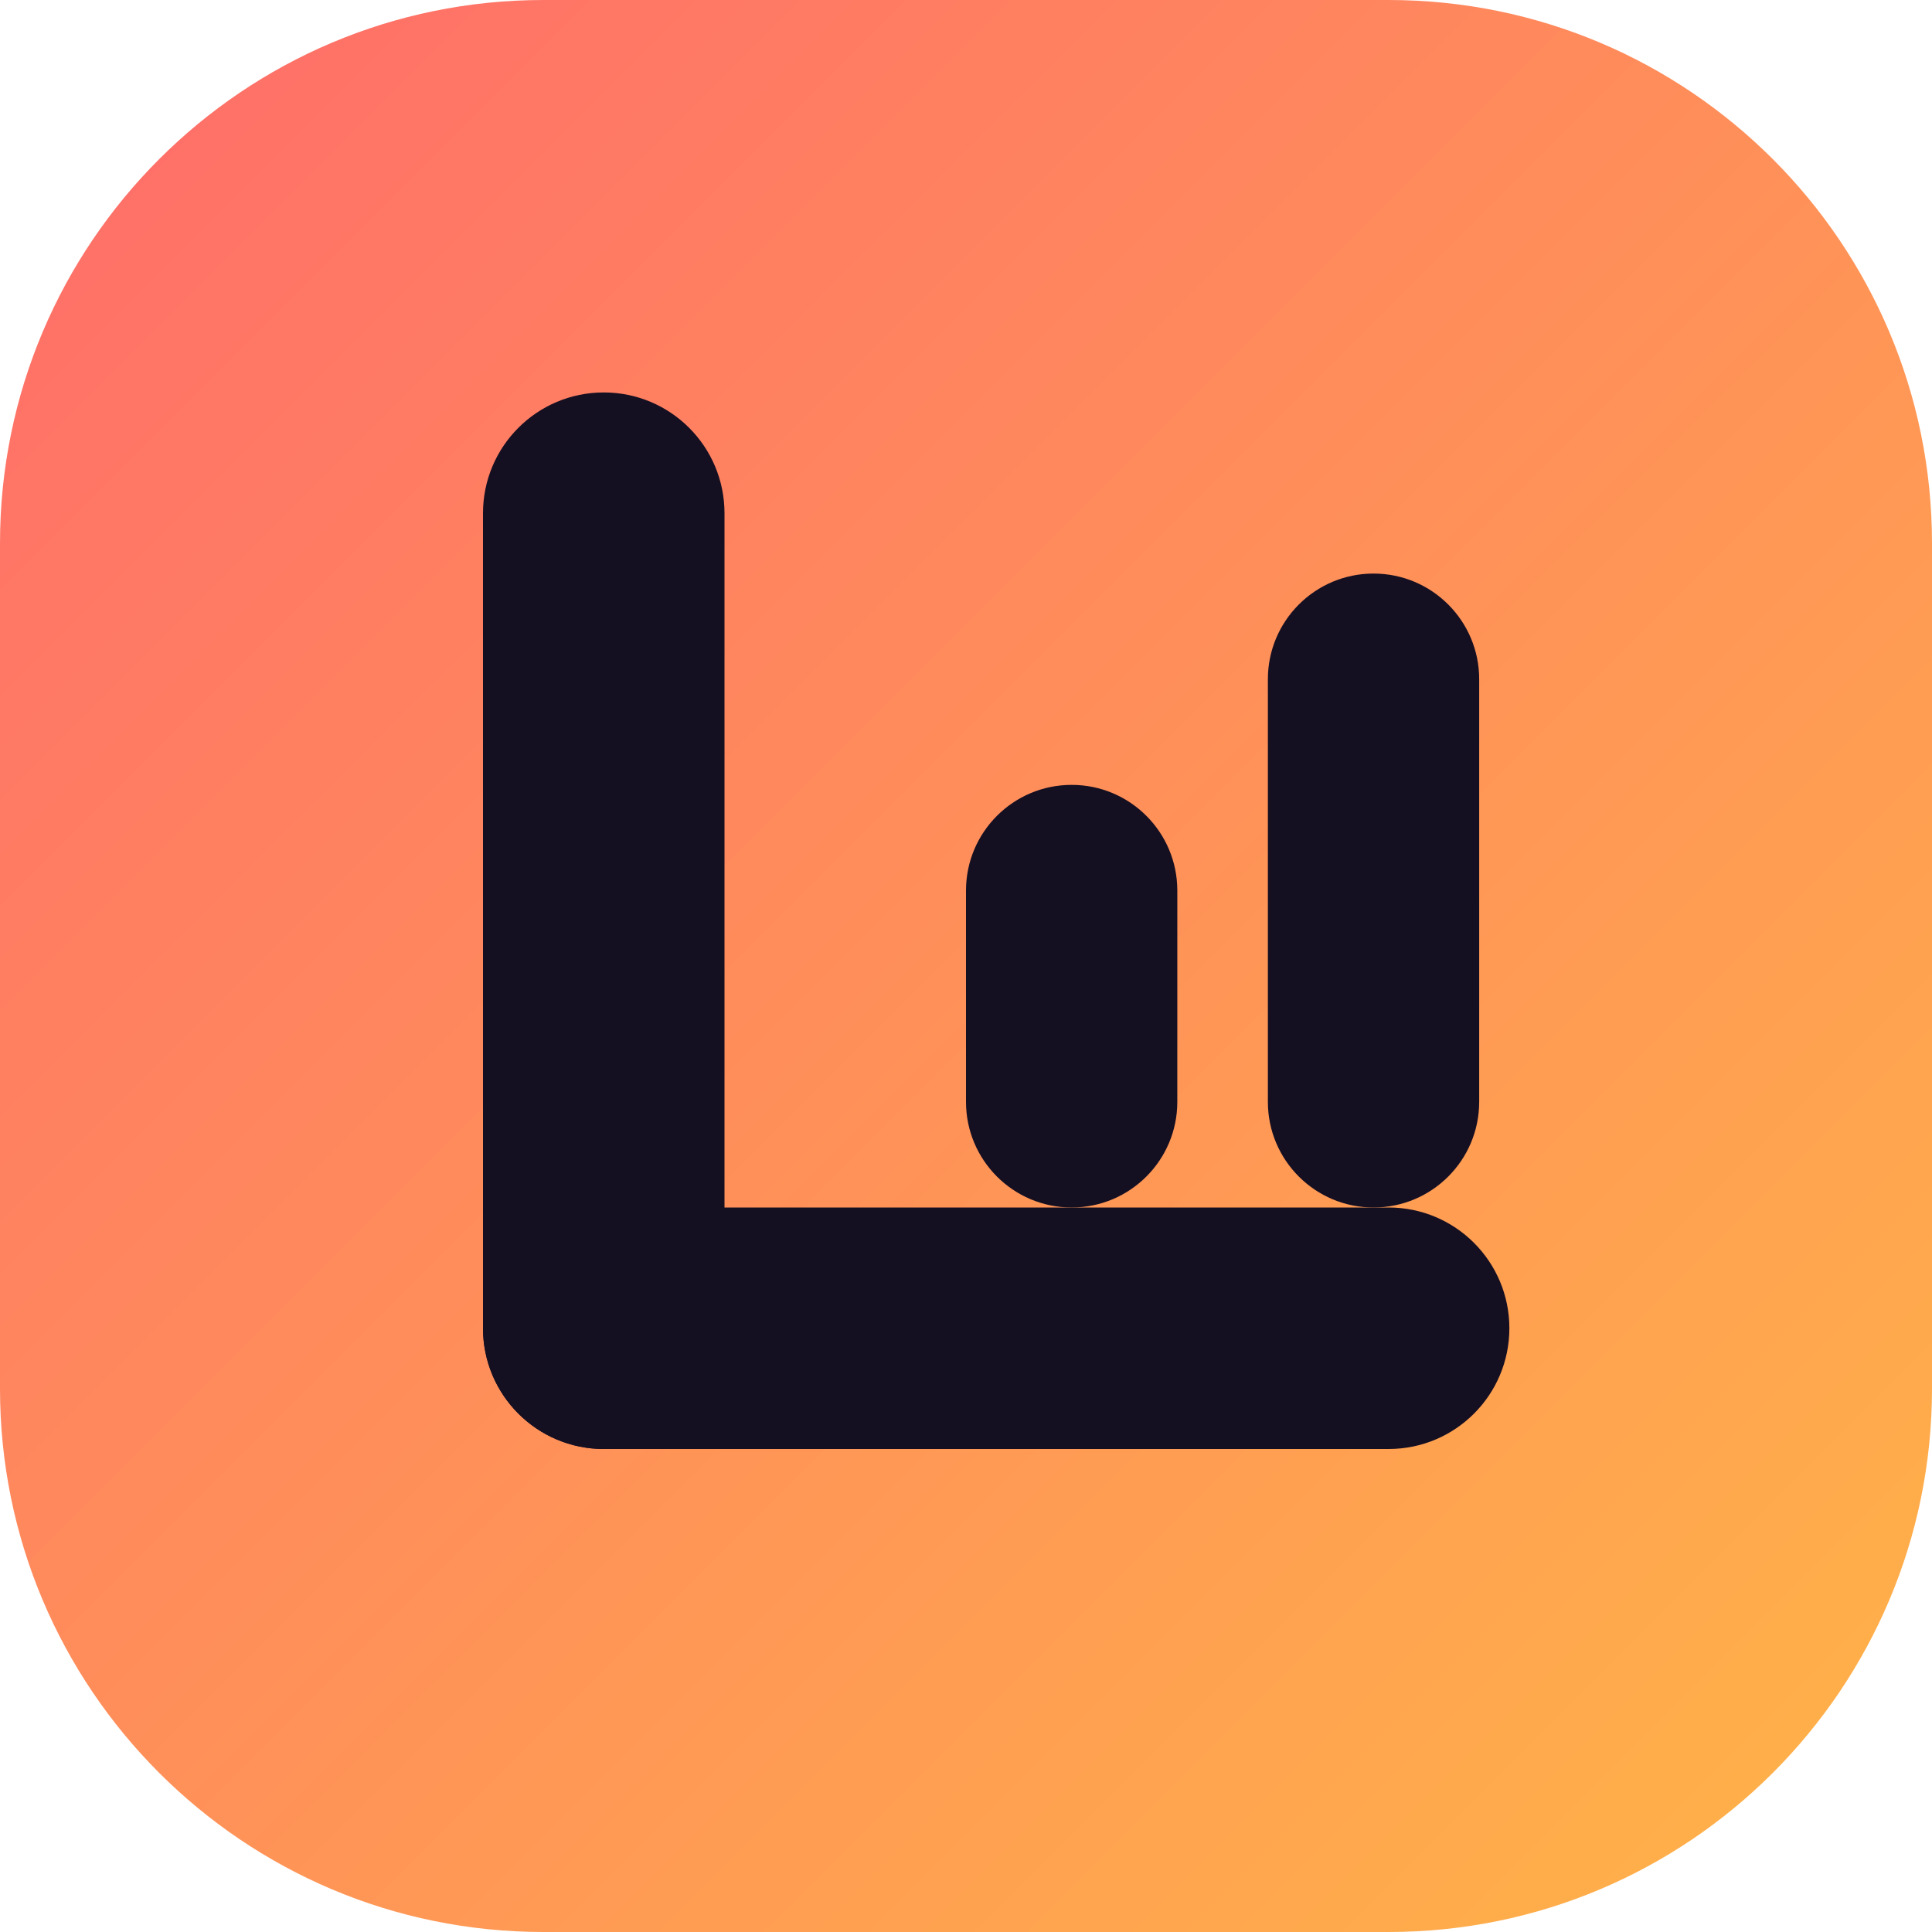
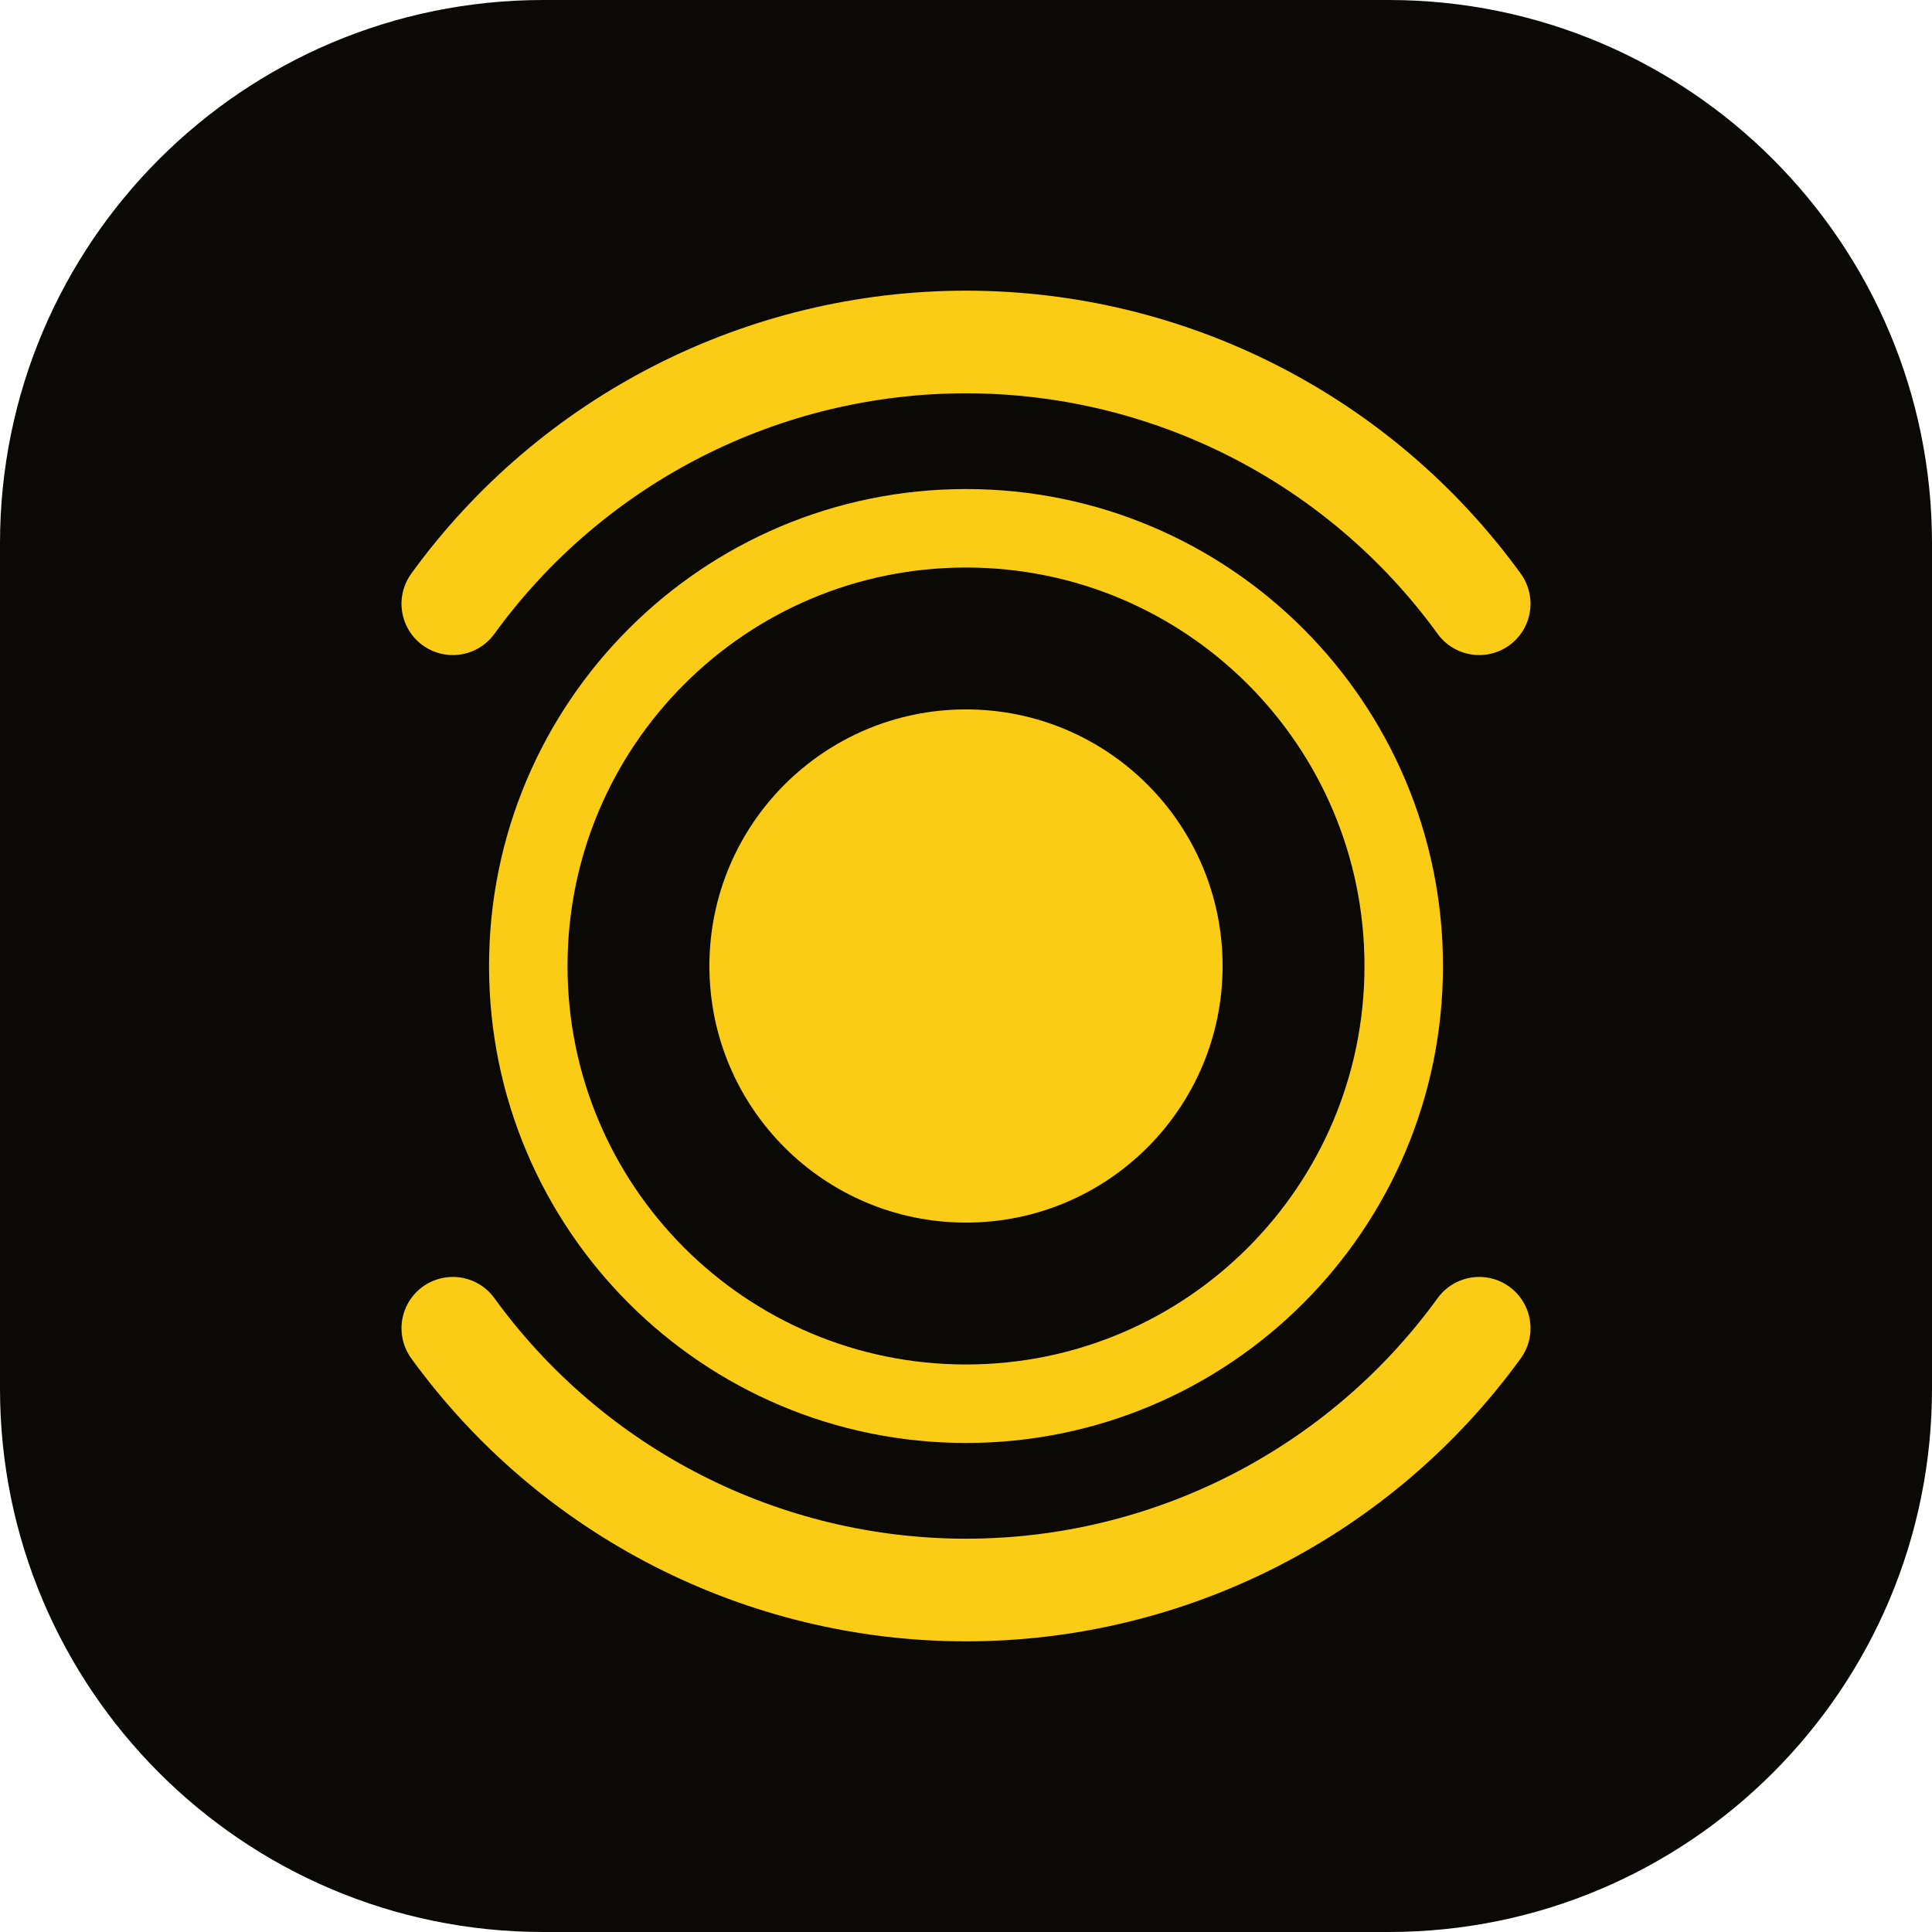
<svg xmlns="http://www.w3.org/2000/svg" viewBox="0 0 64 64">
-   <defs>
-     <linearGradient id="g" x1="0" y1="0" x2="1" y2="1">
-       <stop offset="0" stop-color="#FF6B6B" />
-       <stop offset="1" stop-color="#FFB547" />
-     </linearGradient>
-   </defs>
-   <rect width="64" height="64" rx="18" fill="url(#g)" />
-   <rect x="16" y="13" width="8" height="35" rx="4" fill="#150F22" />
-   <rect x="16" y="40" width="34" height="8" rx="4" fill="#150F22" />
-   <rect x="32" y="26" width="7" height="14" rx="3.5" fill="#150F22" />
-   <rect x="42" y="19" width="7" height="21" rx="3.5" fill="#150F22" />
+   <rect width="64" height="64" rx="18" fill="#0A0905" />
+   <path d="M15 20 A21 21 0 0 1 49 20" fill="none" stroke="#FACC15" stroke-width="3.4" stroke-linecap="round" />
+   <path d="M49 44 A21 21 0 0 1 15 44" fill="none" stroke="#FACC15" stroke-width="3.4" stroke-linecap="round" />
+   <circle cx="32" cy="32" r="14.5" fill="none" stroke="#FACC15" stroke-width="2.6" />
+   <circle cx="32" cy="32" r="8.5" fill="#FACC15" />
</svg>
